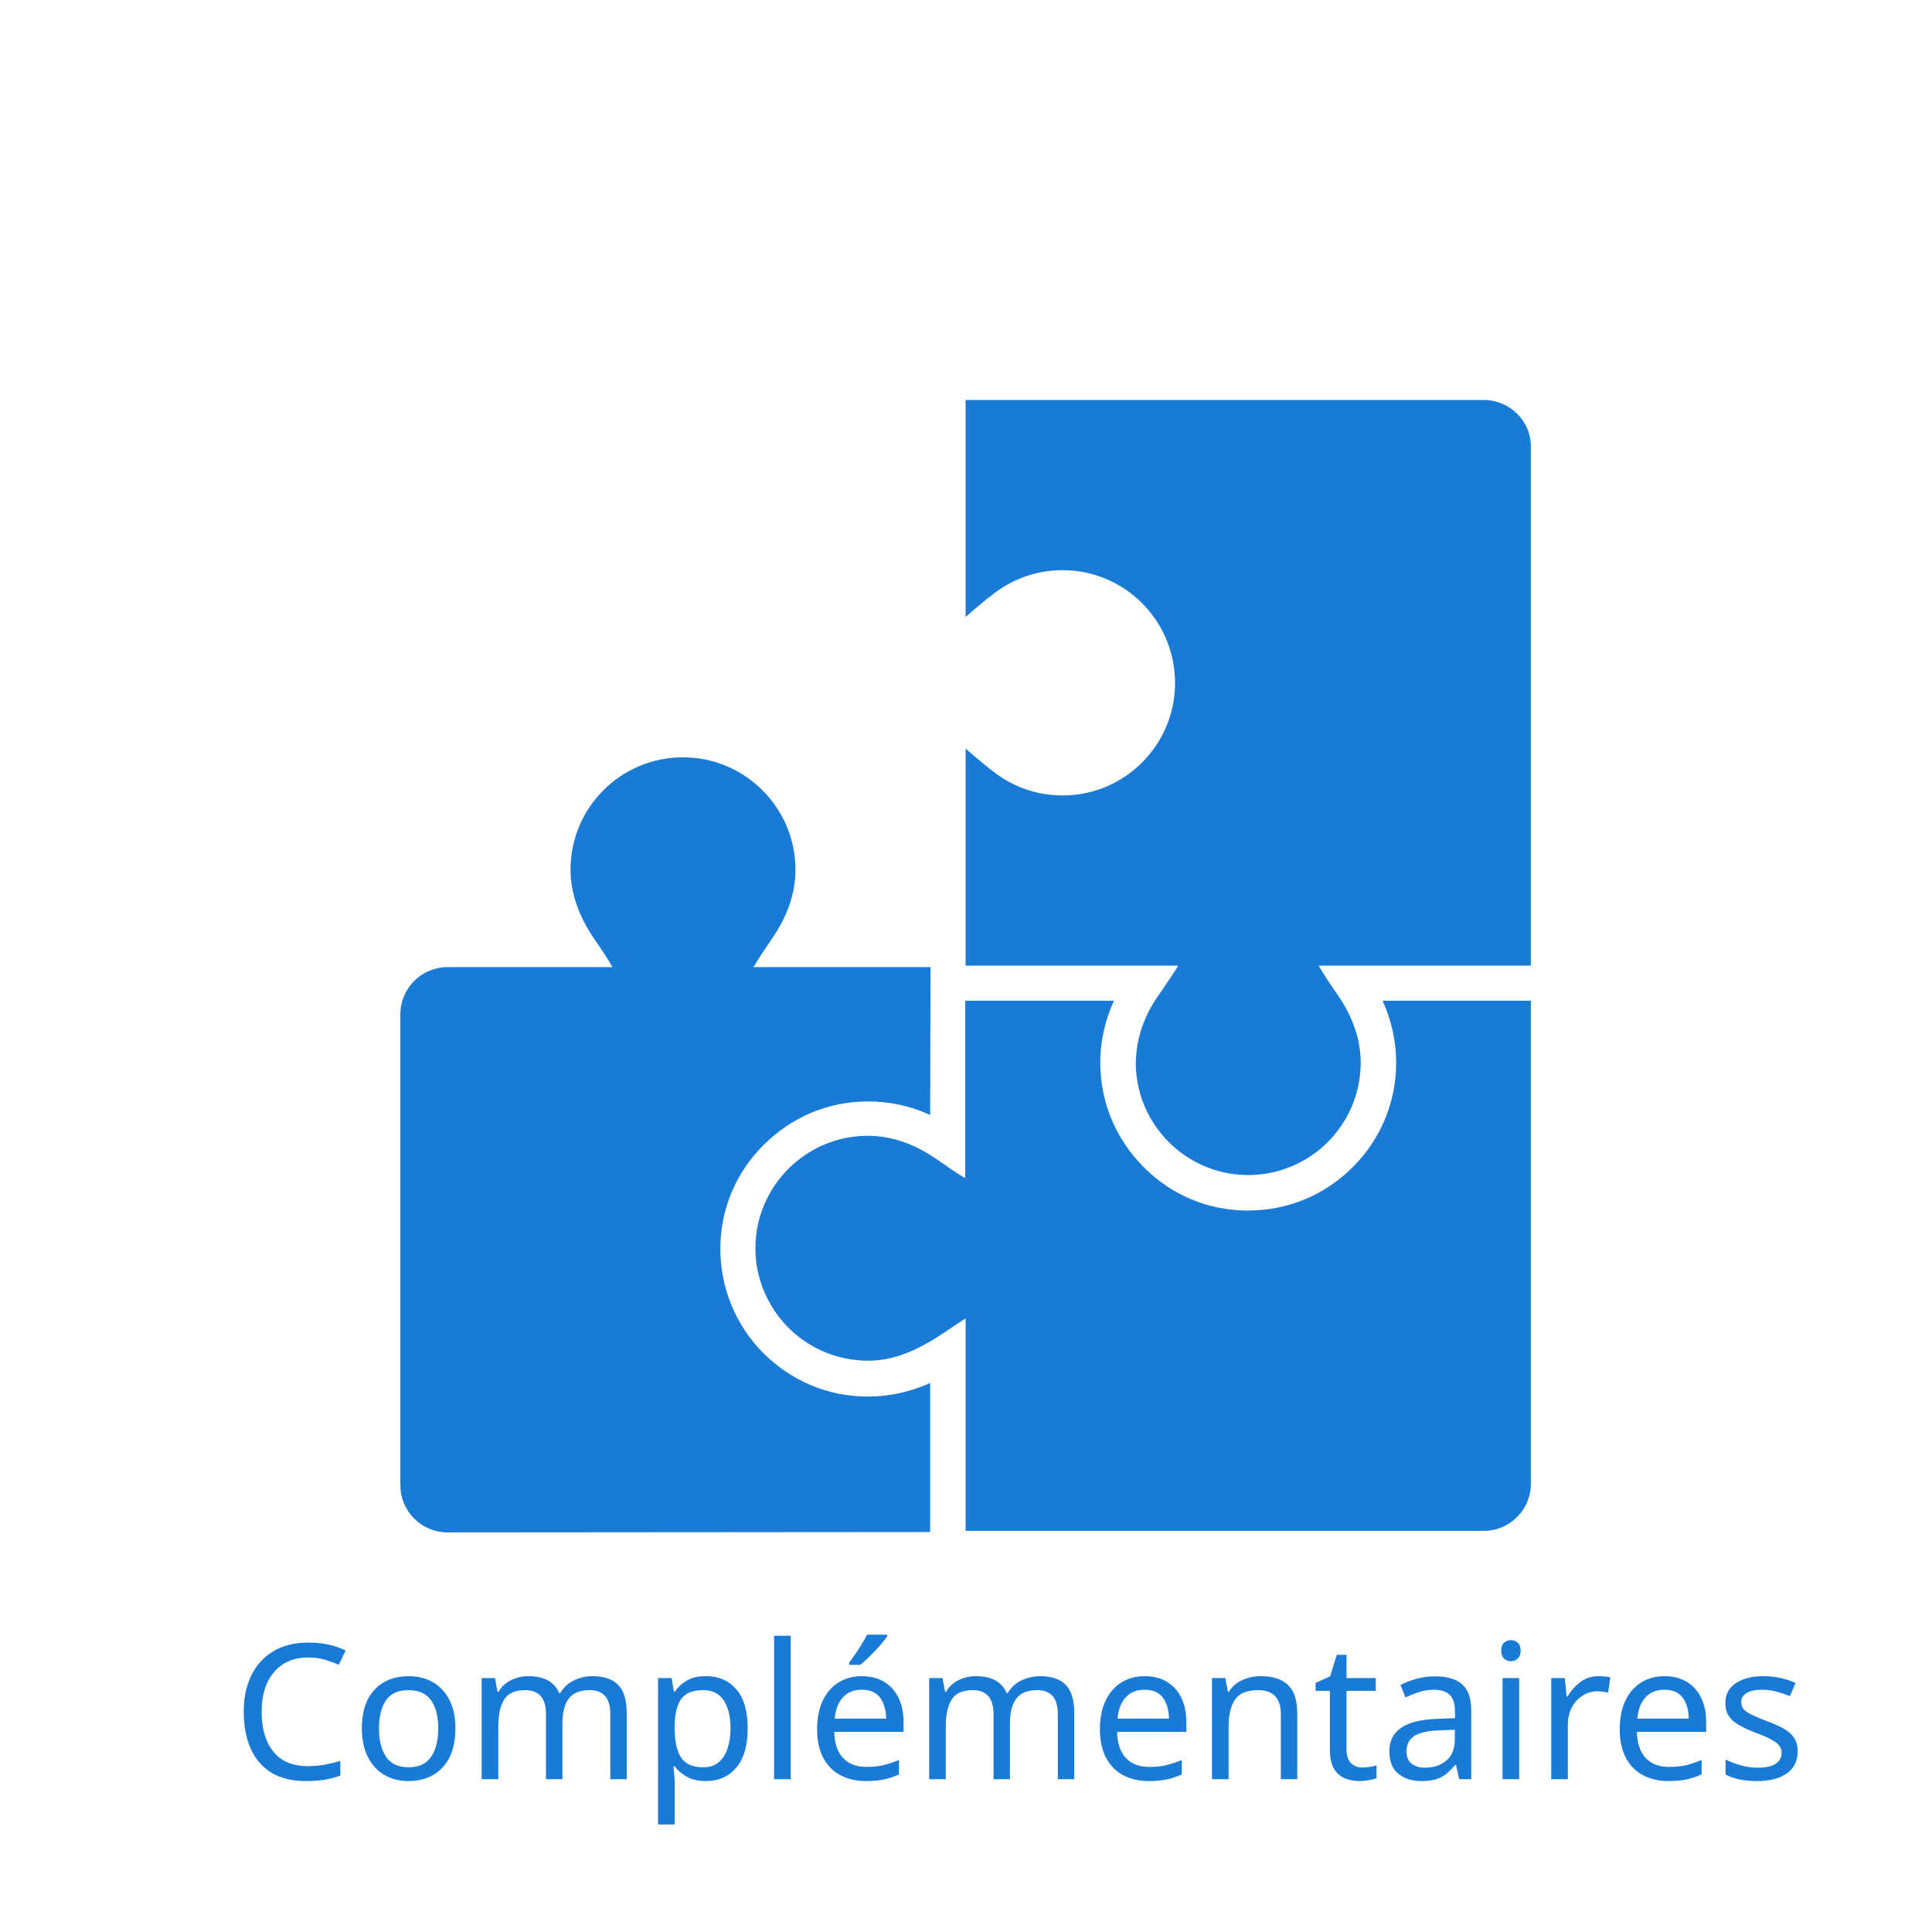
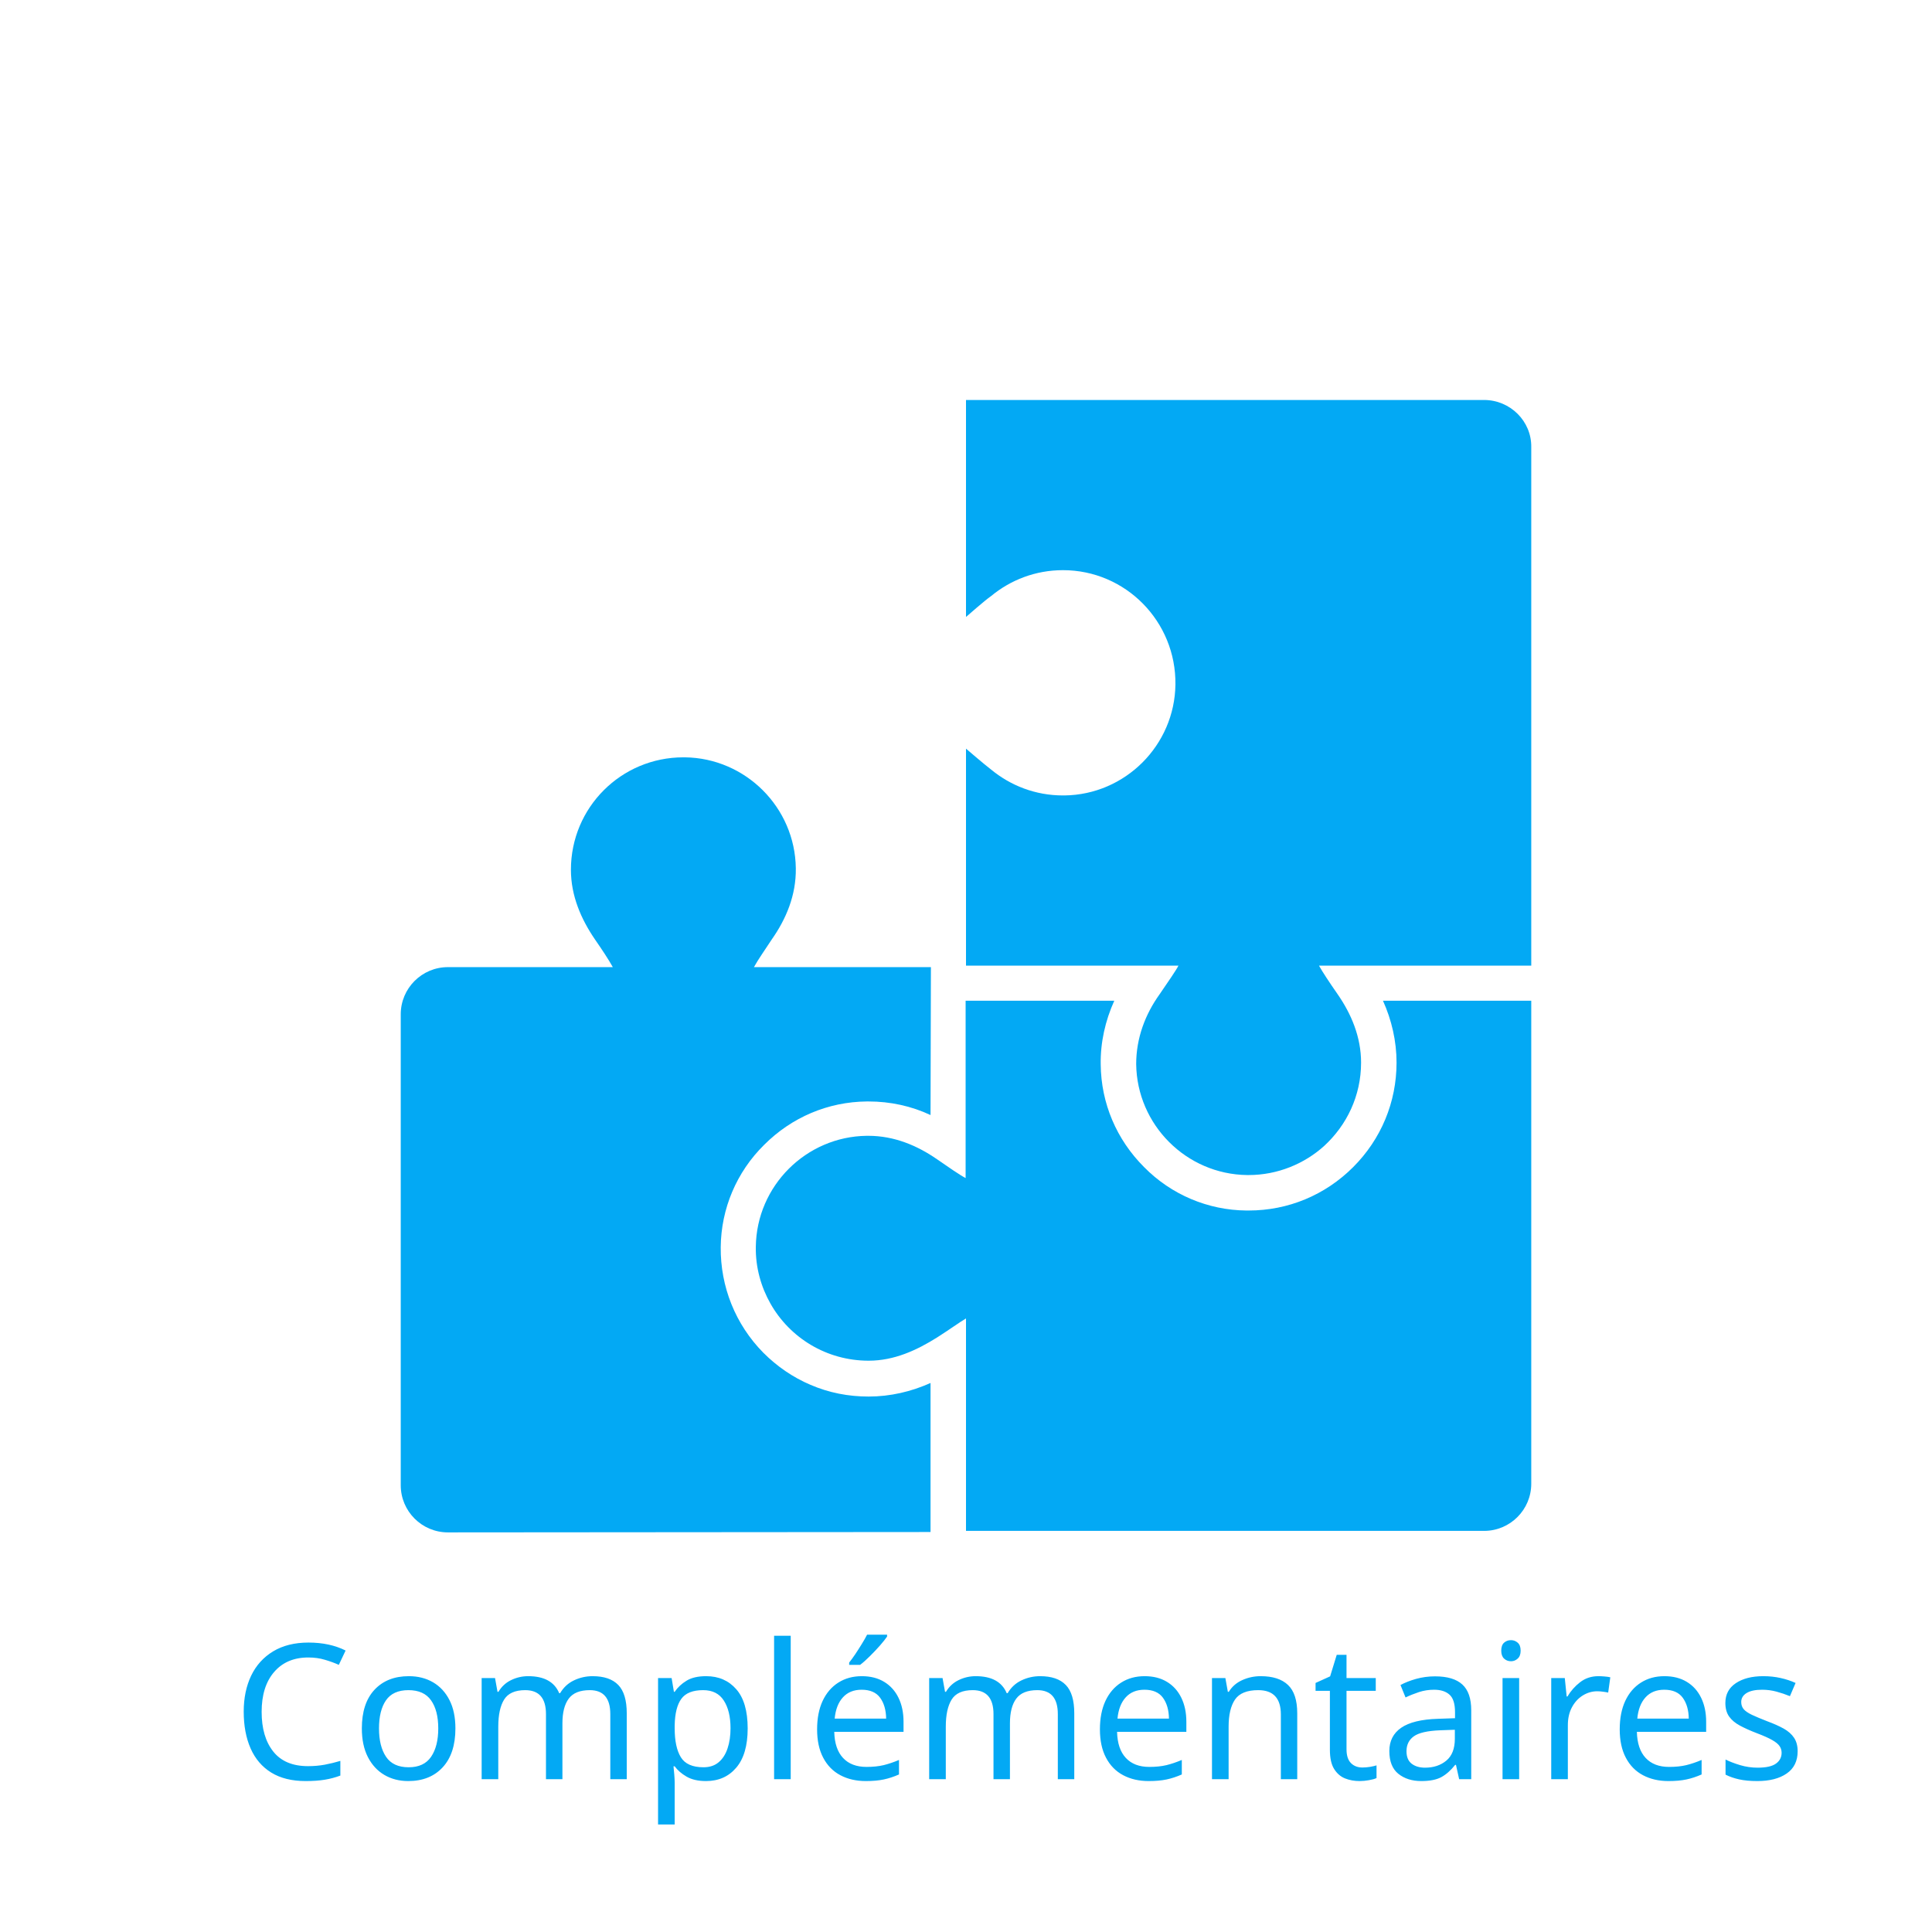
<svg xmlns="http://www.w3.org/2000/svg" version="1.1" id="Calque_1" x="0px" y="0px" viewBox="0 0 512 512" enable-background="new 0 0 512 512" xml:space="preserve">
  <g>
    <g>
-       <path fill="#1A7BD7" d="M246.5,406v-39.5c-5.1,2.3-10.7,3.6-16.4,3.6c-5.4,0-10.5-1-15.4-3.1c-4.7-2-8.9-4.9-12.5-8.5    c-7.4-7.5-11.4-17.5-11.3-28c0.1-10.2,4.2-19.9,11.5-27.1c7.3-7.3,16.9-11.4,27.2-11.5c0.2,0,0.3,0,0.5,0c5.7,0,11.3,1.2,16.4,3.6    l0.1-39.2h-46.9c1.1-2,2.8-4.4,4.7-7.3c3.8-5.4,6.5-11.7,6.4-18.9c-0.2-16.1-13.3-29.2-29.4-29.4c-0.1,0-0.3,0-0.4,0    c-16.5,0-29.8,13.3-29.8,29.8c0,6.9,2.7,13.1,6.4,18.5c1.8,2.6,3.6,5.3,4.7,7.3h-43.7c-6.9,0-12.5,5.6-12.5,12.5v124.8    c0,6.9,5.6,12.5,12.5,12.5L246.5,406L246.5,406z" />
-       <path fill="#1A7BD7" d="M366.4,265.2c2.3,5.1,3.6,10.7,3.6,16.4c0,10.5-4.1,20.3-11.5,27.7c-7.4,7.4-17.2,11.5-27.7,11.5    c-0.2,0-0.4,0-0.6,0c-10.2-0.1-19.9-4.2-27.1-11.5c-7.3-7.3-11.4-16.9-11.5-27.2c-0.1-5.8,1.2-11.6,3.6-16.9h-39.4v47    c-1.7-0.9-4.7-3-7.6-5c-5.2-3.6-11.3-6.2-18.2-6.2c-0.1,0-0.2,0-0.4,0c-16.1,0.2-29.2,13.3-29.4,29.4c-0.1,5.5,1.4,10.7,3.9,15.1    c5.1,9,14.8,15.1,26,15.1c6.8,0,12.8-2.8,18.2-6.2c3.3-2.1,5.9-4,7.6-5v56.3h137.3c6.9,0,12.5-5.6,12.5-12.5V265.2H366.4z" />
-       <path fill="#1A7BD7" d="M393.2,106H255.9v57.5c0,0,5-4.4,6.6-5.5c5.2-4.3,11.8-6.9,19.1-6.9c16.6,0,30,13.6,29.8,30.3    c-0.2,16.1-13.3,29.2-29.4,29.4c-0.1,0-0.2,0-0.4,0c-7.3,0-13.9-2.6-19.1-6.9c-1.6-1.2-6.6-5.5-6.6-5.5v57.5h56.3    c-0.4,0.9-3,4.7-5,7.6c-3.8,5.3-6.2,11.6-6.2,18.5c0.2,16.1,13.3,29.2,29.4,29.4c0.1,0,0.3,0,0.4,0c7.7,0,14.8-3,20-7.7    c6-5.5,9.8-13.3,9.8-22.1c0-6.8-2.6-12.9-6.2-18.1c-2.3-3.3-4-5.9-4.9-7.5c0-0.1-0.1-0.1-0.1-0.1h56.3V118.5    C405.8,111.6,400.1,106,393.2,106L393.2,106z" />
+       <path fill="#03A9F4" d="M246.6,406v-39.5c-5.1,2.3-10.7,3.6-16.4,3.6c-5.4,0-10.5-1-15.4-3.1c-4.7-2-8.9-4.9-12.5-8.5    c-7.4-7.5-11.4-17.5-11.3-28c0.1-10.2,4.2-19.9,11.5-27.1c7.3-7.3,16.9-11.4,27.2-11.5c0.2,0,0.3,0,0.5,0c5.7,0,11.3,1.2,16.4,3.6    l0.1-39.2h-46.9c1.1-2,2.8-4.4,4.7-7.3c3.8-5.4,6.5-11.7,6.4-18.9c-0.2-16.1-13.3-29.2-29.4-29.4c-0.1,0-0.3,0-0.4,0    c-16.5,0-29.8,13.3-29.8,29.8c0,6.9,2.7,13.1,6.4,18.5c1.8,2.6,3.6,5.3,4.7,7.3h-43.7c-6.9,0-12.5,5.6-12.5,12.5v124.8    c0,6.9,5.6,12.5,12.5,12.5L246.6,406L246.6,406z" />
+       <path fill="#03A9F4" d="M366.5,265.2c2.3,5.1,3.6,10.7,3.6,16.4c0,10.5-4.1,20.3-11.5,27.7c-7.4,7.4-17.2,11.5-27.7,11.5    c-0.2,0-0.4,0-0.6,0c-10.2-0.1-19.9-4.2-27.1-11.5c-7.3-7.3-11.4-16.9-11.5-27.2c-0.1-5.8,1.2-11.6,3.6-16.9h-39.4v47    c-1.7-0.9-4.7-3-7.6-5c-5.2-3.6-11.3-6.2-18.2-6.2c-0.1,0-0.2,0-0.4,0c-16.1,0.2-29.2,13.3-29.4,29.4c-0.1,5.5,1.4,10.7,3.9,15.1    c5.1,9,14.8,15.1,26,15.1c6.8,0,12.8-2.8,18.2-6.2c3.3-2.1,5.9-4,7.6-5v56.3h137.3c6.9,0,12.5-5.6,12.5-12.5v-128L366.5,265.2    L366.5,265.2z" />
+       <path fill="#03A9F4" d="M393.3,106H256v57.5c0,0,5-4.4,6.6-5.5c5.2-4.3,11.8-6.9,19.1-6.9c16.6,0,30,13.6,29.8,30.3    c-0.2,16.1-13.3,29.2-29.4,29.4c-0.1,0-0.2,0-0.4,0c-7.3,0-13.9-2.6-19.1-6.9c-1.6-1.2-6.6-5.5-6.6-5.5v57.5h56.3    c-0.4,0.9-3,4.7-5,7.6c-3.8,5.3-6.2,11.6-6.2,18.5c0.2,16.1,13.3,29.2,29.4,29.4c0.1,0,0.3,0,0.4,0c7.7,0,14.8-3,20-7.7    c6-5.5,9.8-13.3,9.8-22.1c0-6.8-2.6-12.9-6.2-18.1c-2.3-3.3-4-5.9-4.9-7.5c0-0.1-0.1-0.1-0.1-0.1h56.3V118.5    C405.9,111.6,400.2,106,393.3,106L393.3,106z" />
    </g>
  </g>
  <rect y="434.5" fill="none" width="512" height="77.5" />
-   <text transform="matrix(1 0 0 1 61.5405 471.5)" fill="#1A7BD7" font-family="'Lato-Semibold'" font-size="50">Complémentaires</text>
+   <text transform="matrix(1 0 0 1 61.5405 471.5)" fill="#03A9F4" font-family="'Lato-Semibold'" font-size="50">Complémentaires</text>
</svg>
